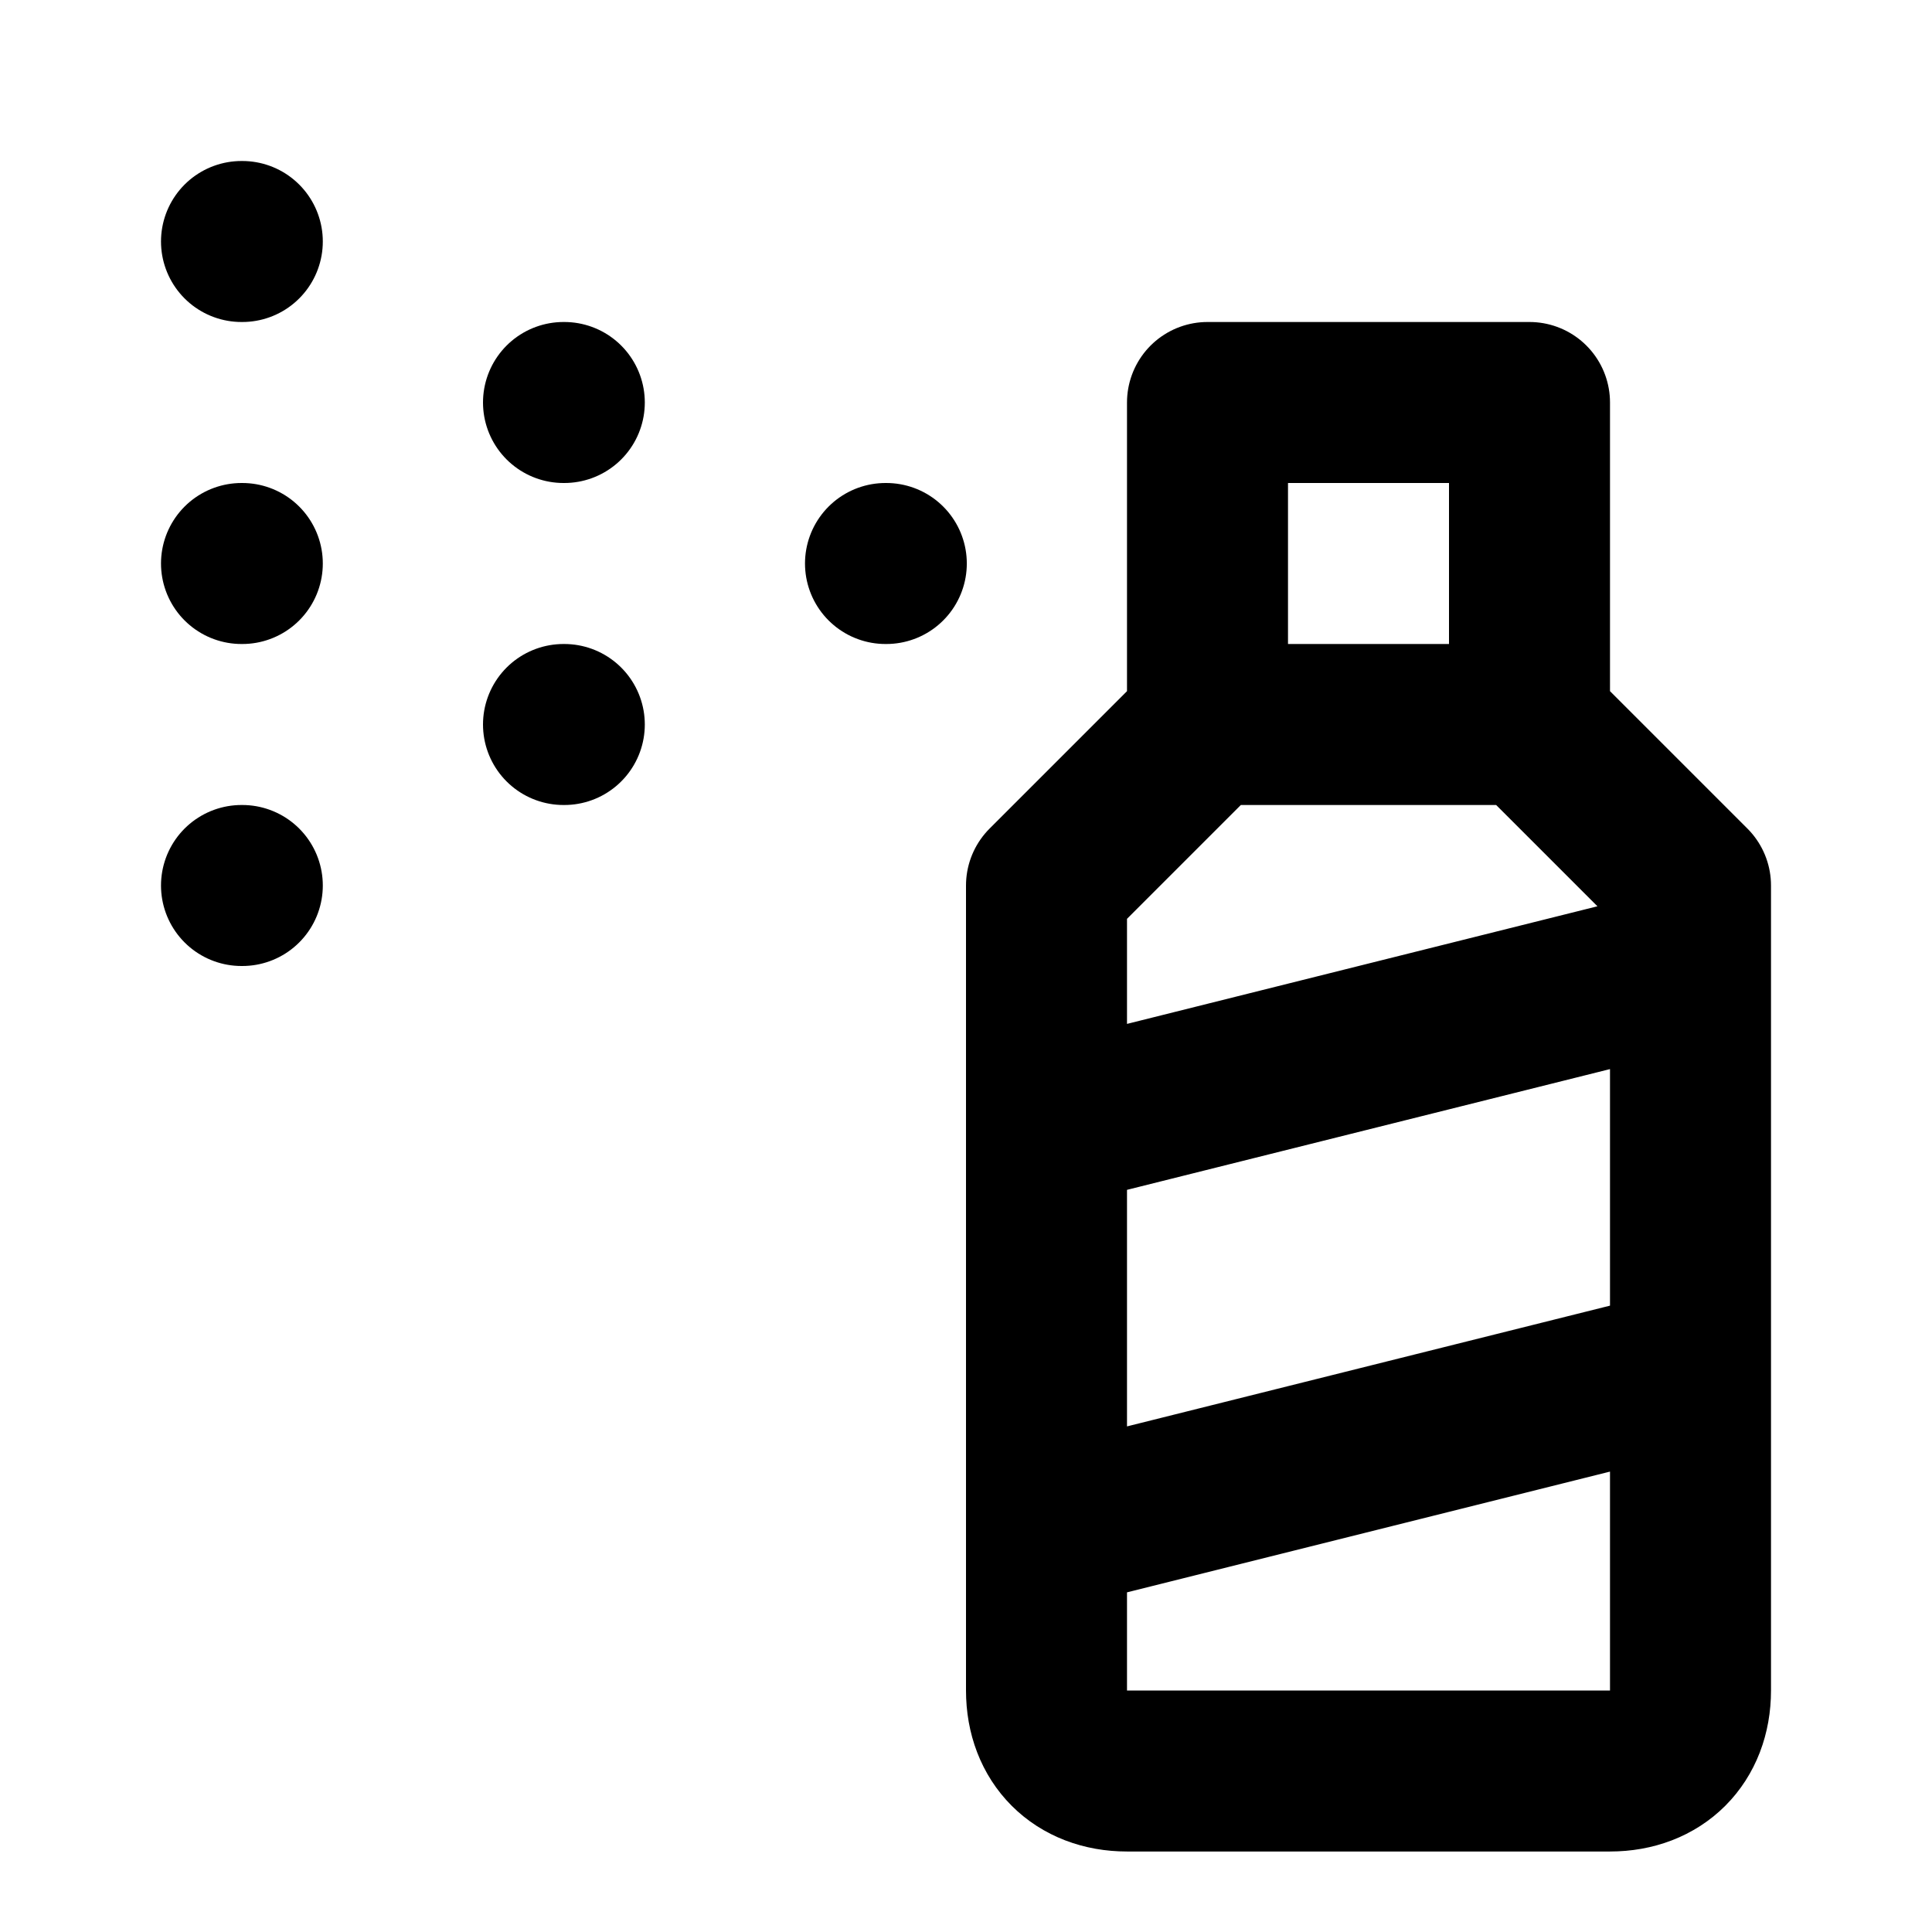
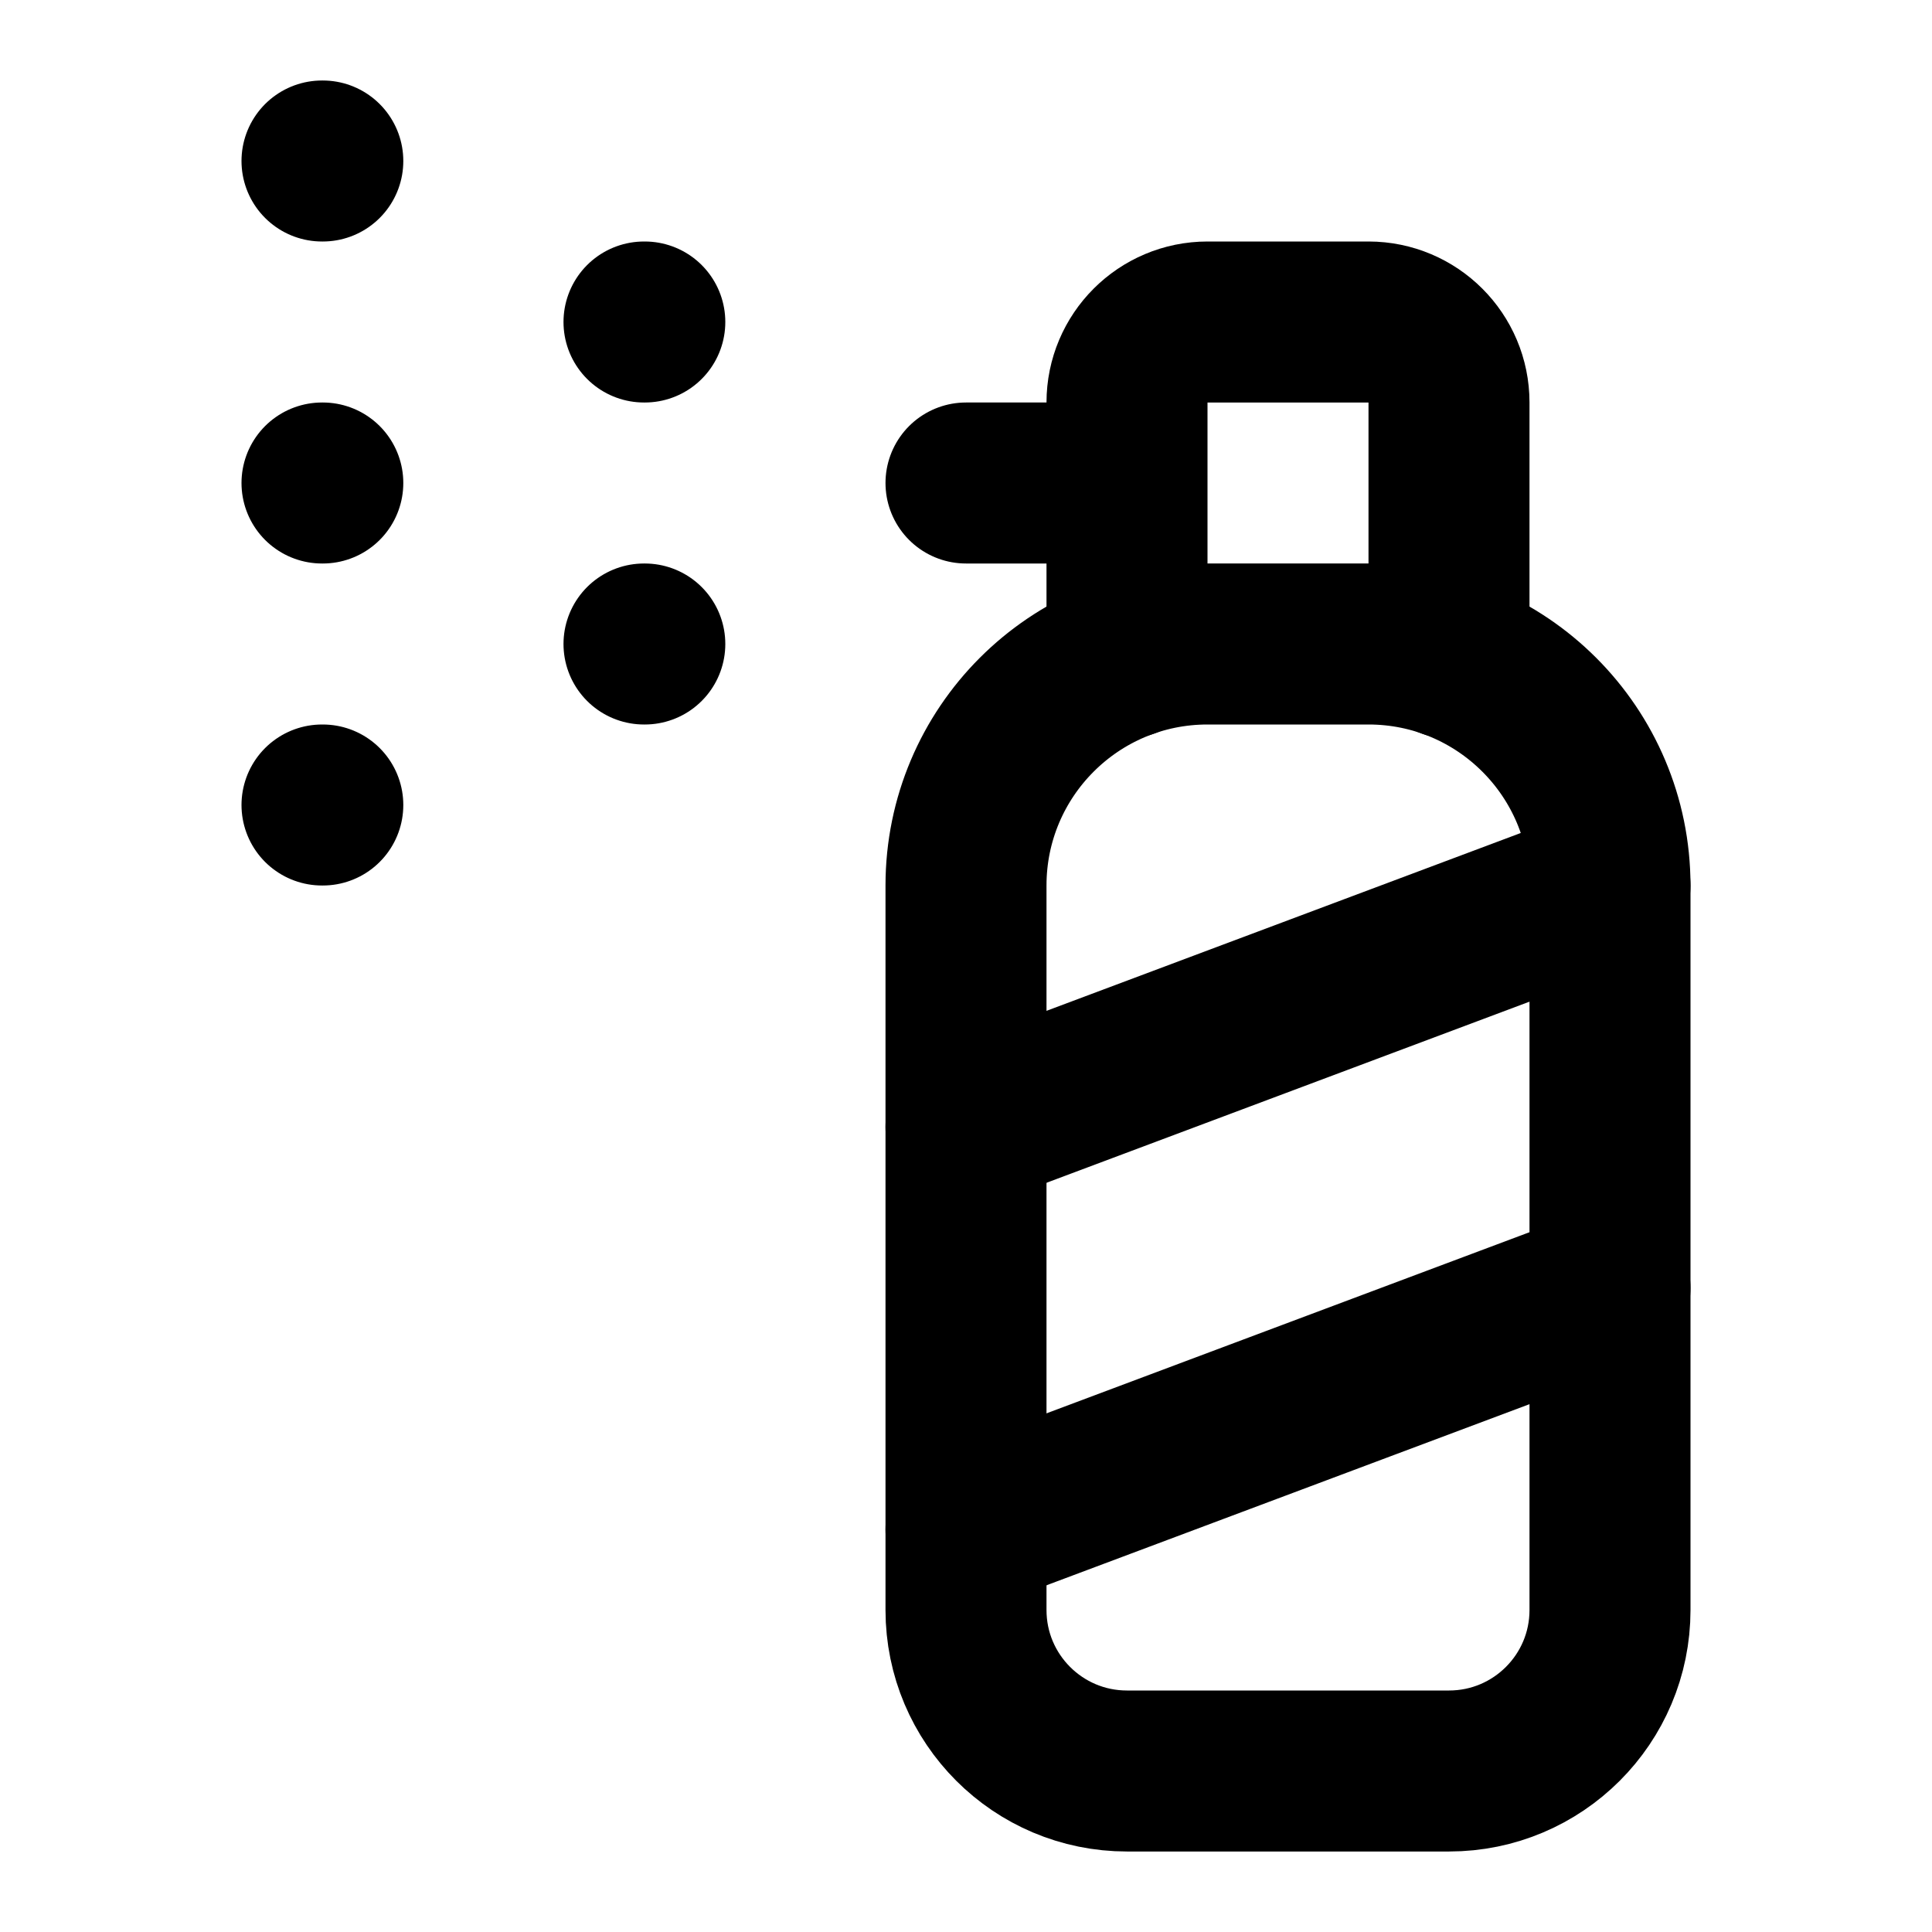
<svg xmlns="http://www.w3.org/2000/svg" fill="none" stroke="currentColor" stroke-linecap="round" stroke-linejoin="round" stroke-width="2" class="lucide lucide-spray-can" viewBox="0 0 24 24">
-   <path d="M3 3h.01M7 5h.01M11 7h.01M3 7h.01M7 9h.01M3 11h.01M15 5h4v4h-4zM19 9l2 2v10c0 .6-.4 1-1 1h-6c-.6 0-1-.4-1-1V11l2-2M13 14l8-2M13 19l8-2" />
+   <path d="m12 19 8-3M14 6h-2M18 8.172V5a1 1 0 0 0-1-1h-2a1 1 0 0 0-1 1v3.172M20 11l-8 3" />
+   <path d="M20 20a2 2 0 0 1-2 2h-4a2 2 0 0 1-2-2v-9a3 3 0 0 1 3-3h2a3 3 0 0 1 3 3zM4 10h.01M4 2h.01M4 6h.01M8 4h.01M8 8h.01" />
</svg>
